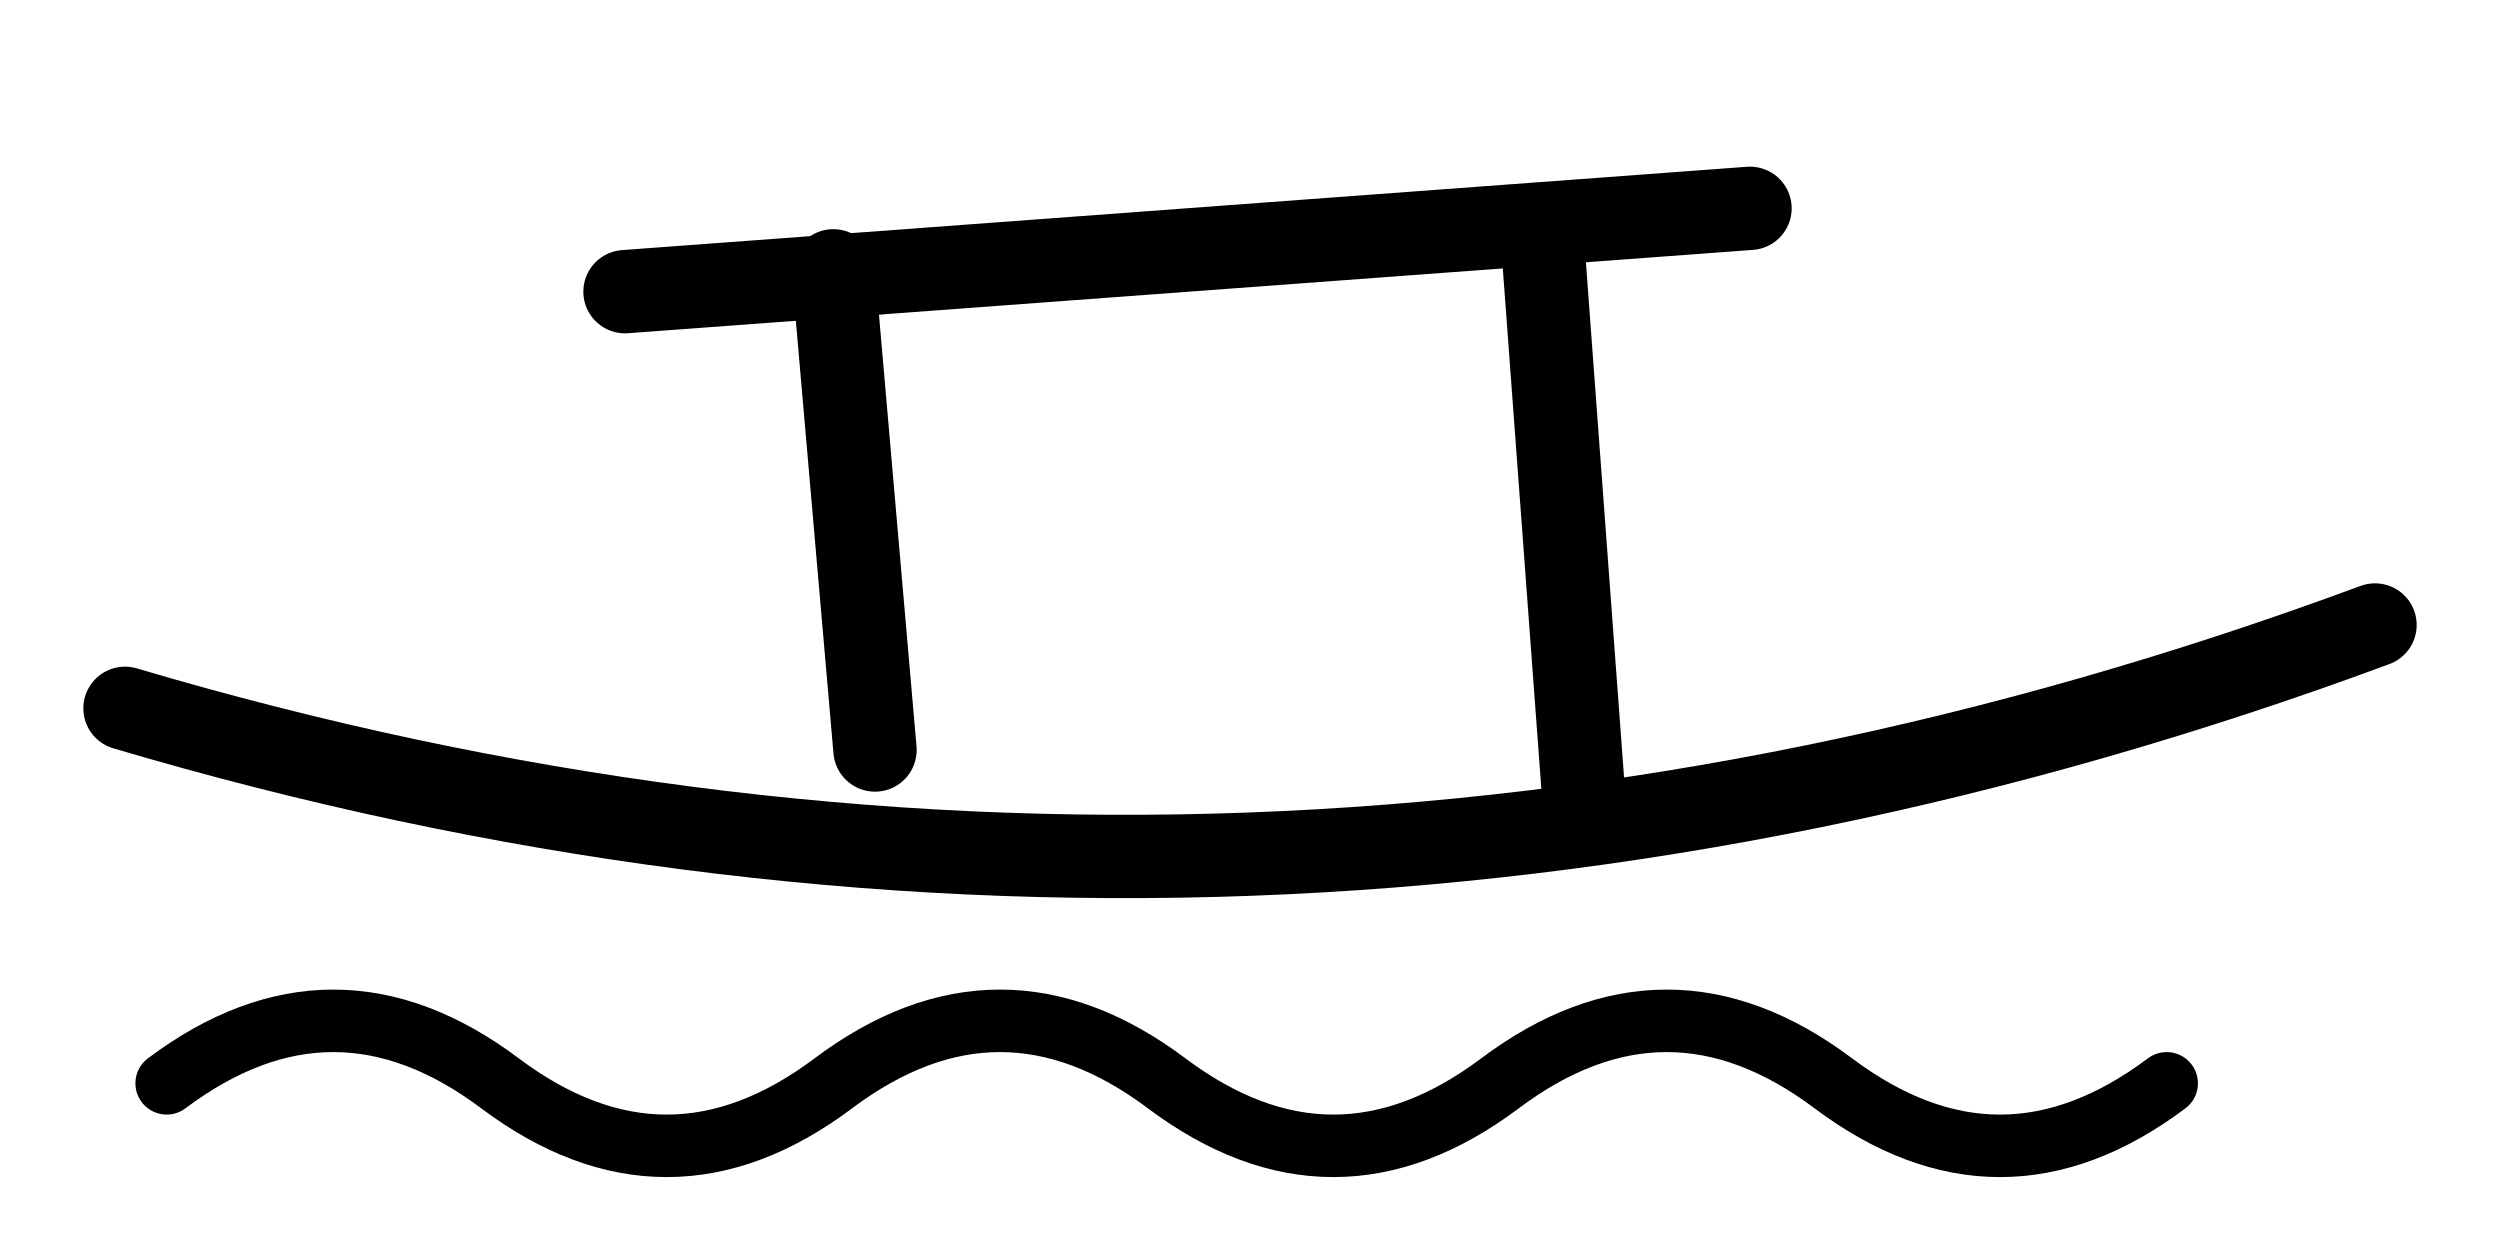
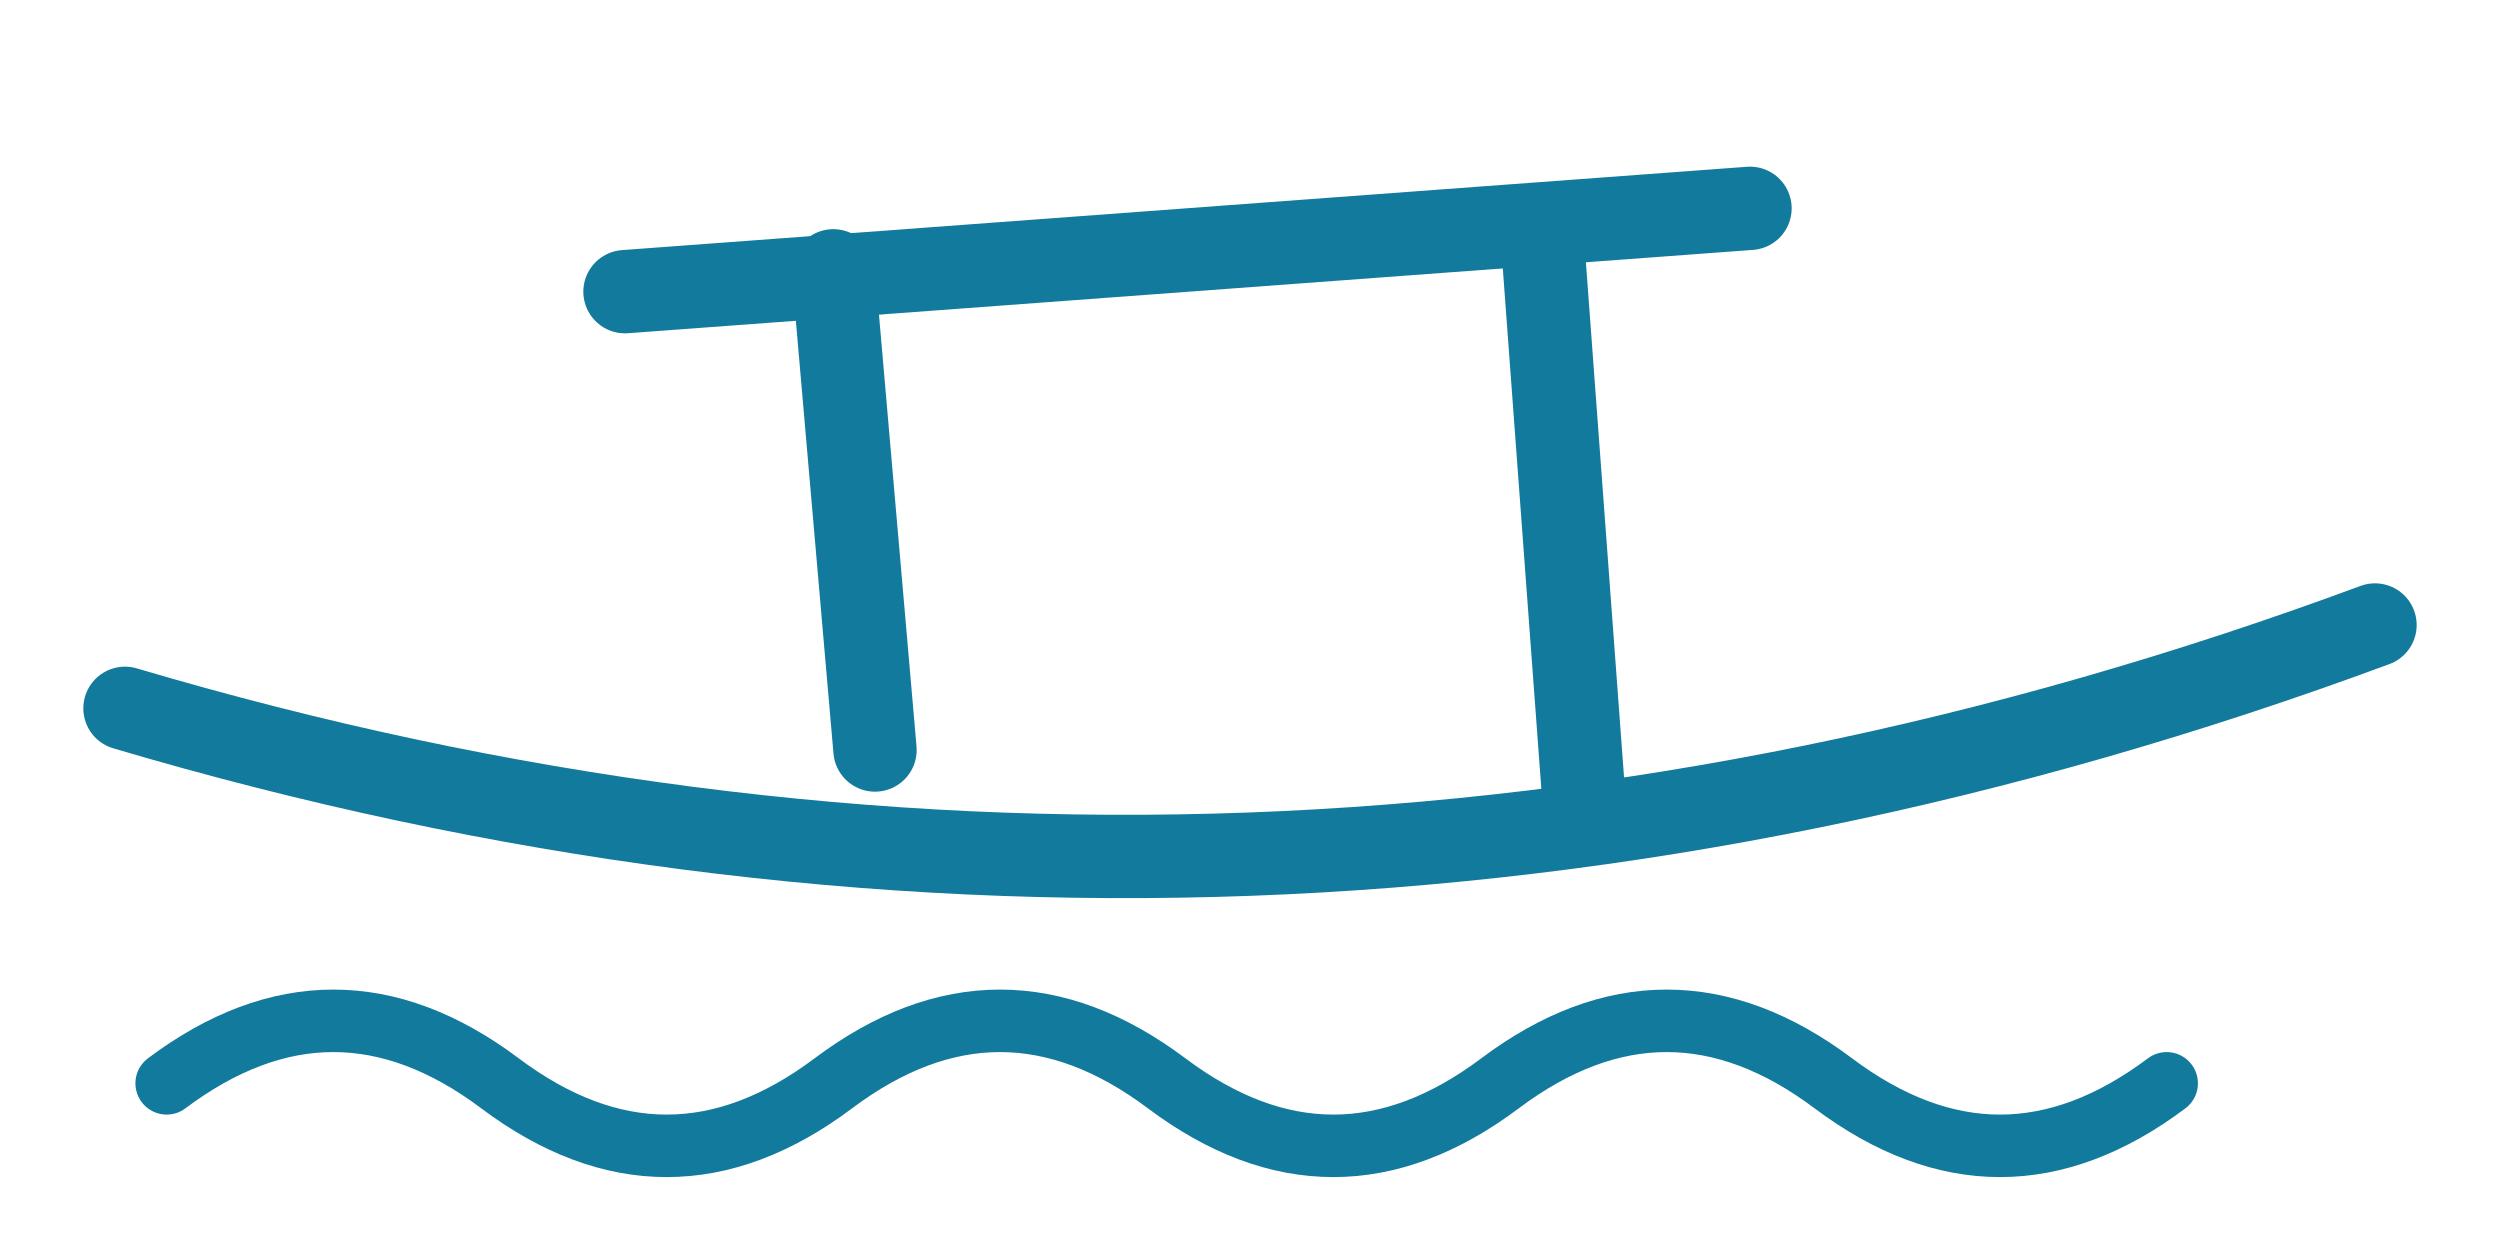
<svg xmlns="http://www.w3.org/2000/svg" viewBox="0 0 120 60" role="img" aria-label="Va'a">
-   <g fill="none" stroke="currentColor" stroke-width="4" stroke-linecap="round">
+   <g fill="none" stroke="#127a9c" stroke-width="4" stroke-linecap="round">
    <path d="M6 34 Q60 50 114 30" />
    <path d="M30 14 L84 10" />
    <path d="M40 13 L42 36 M74 11 L76 38" />
    <path d="M8 52 q8 -6 16 0 t16 0 t16 0 t16 0 t16 0 t16 0" stroke-width="3" />
  </g>
</svg>
